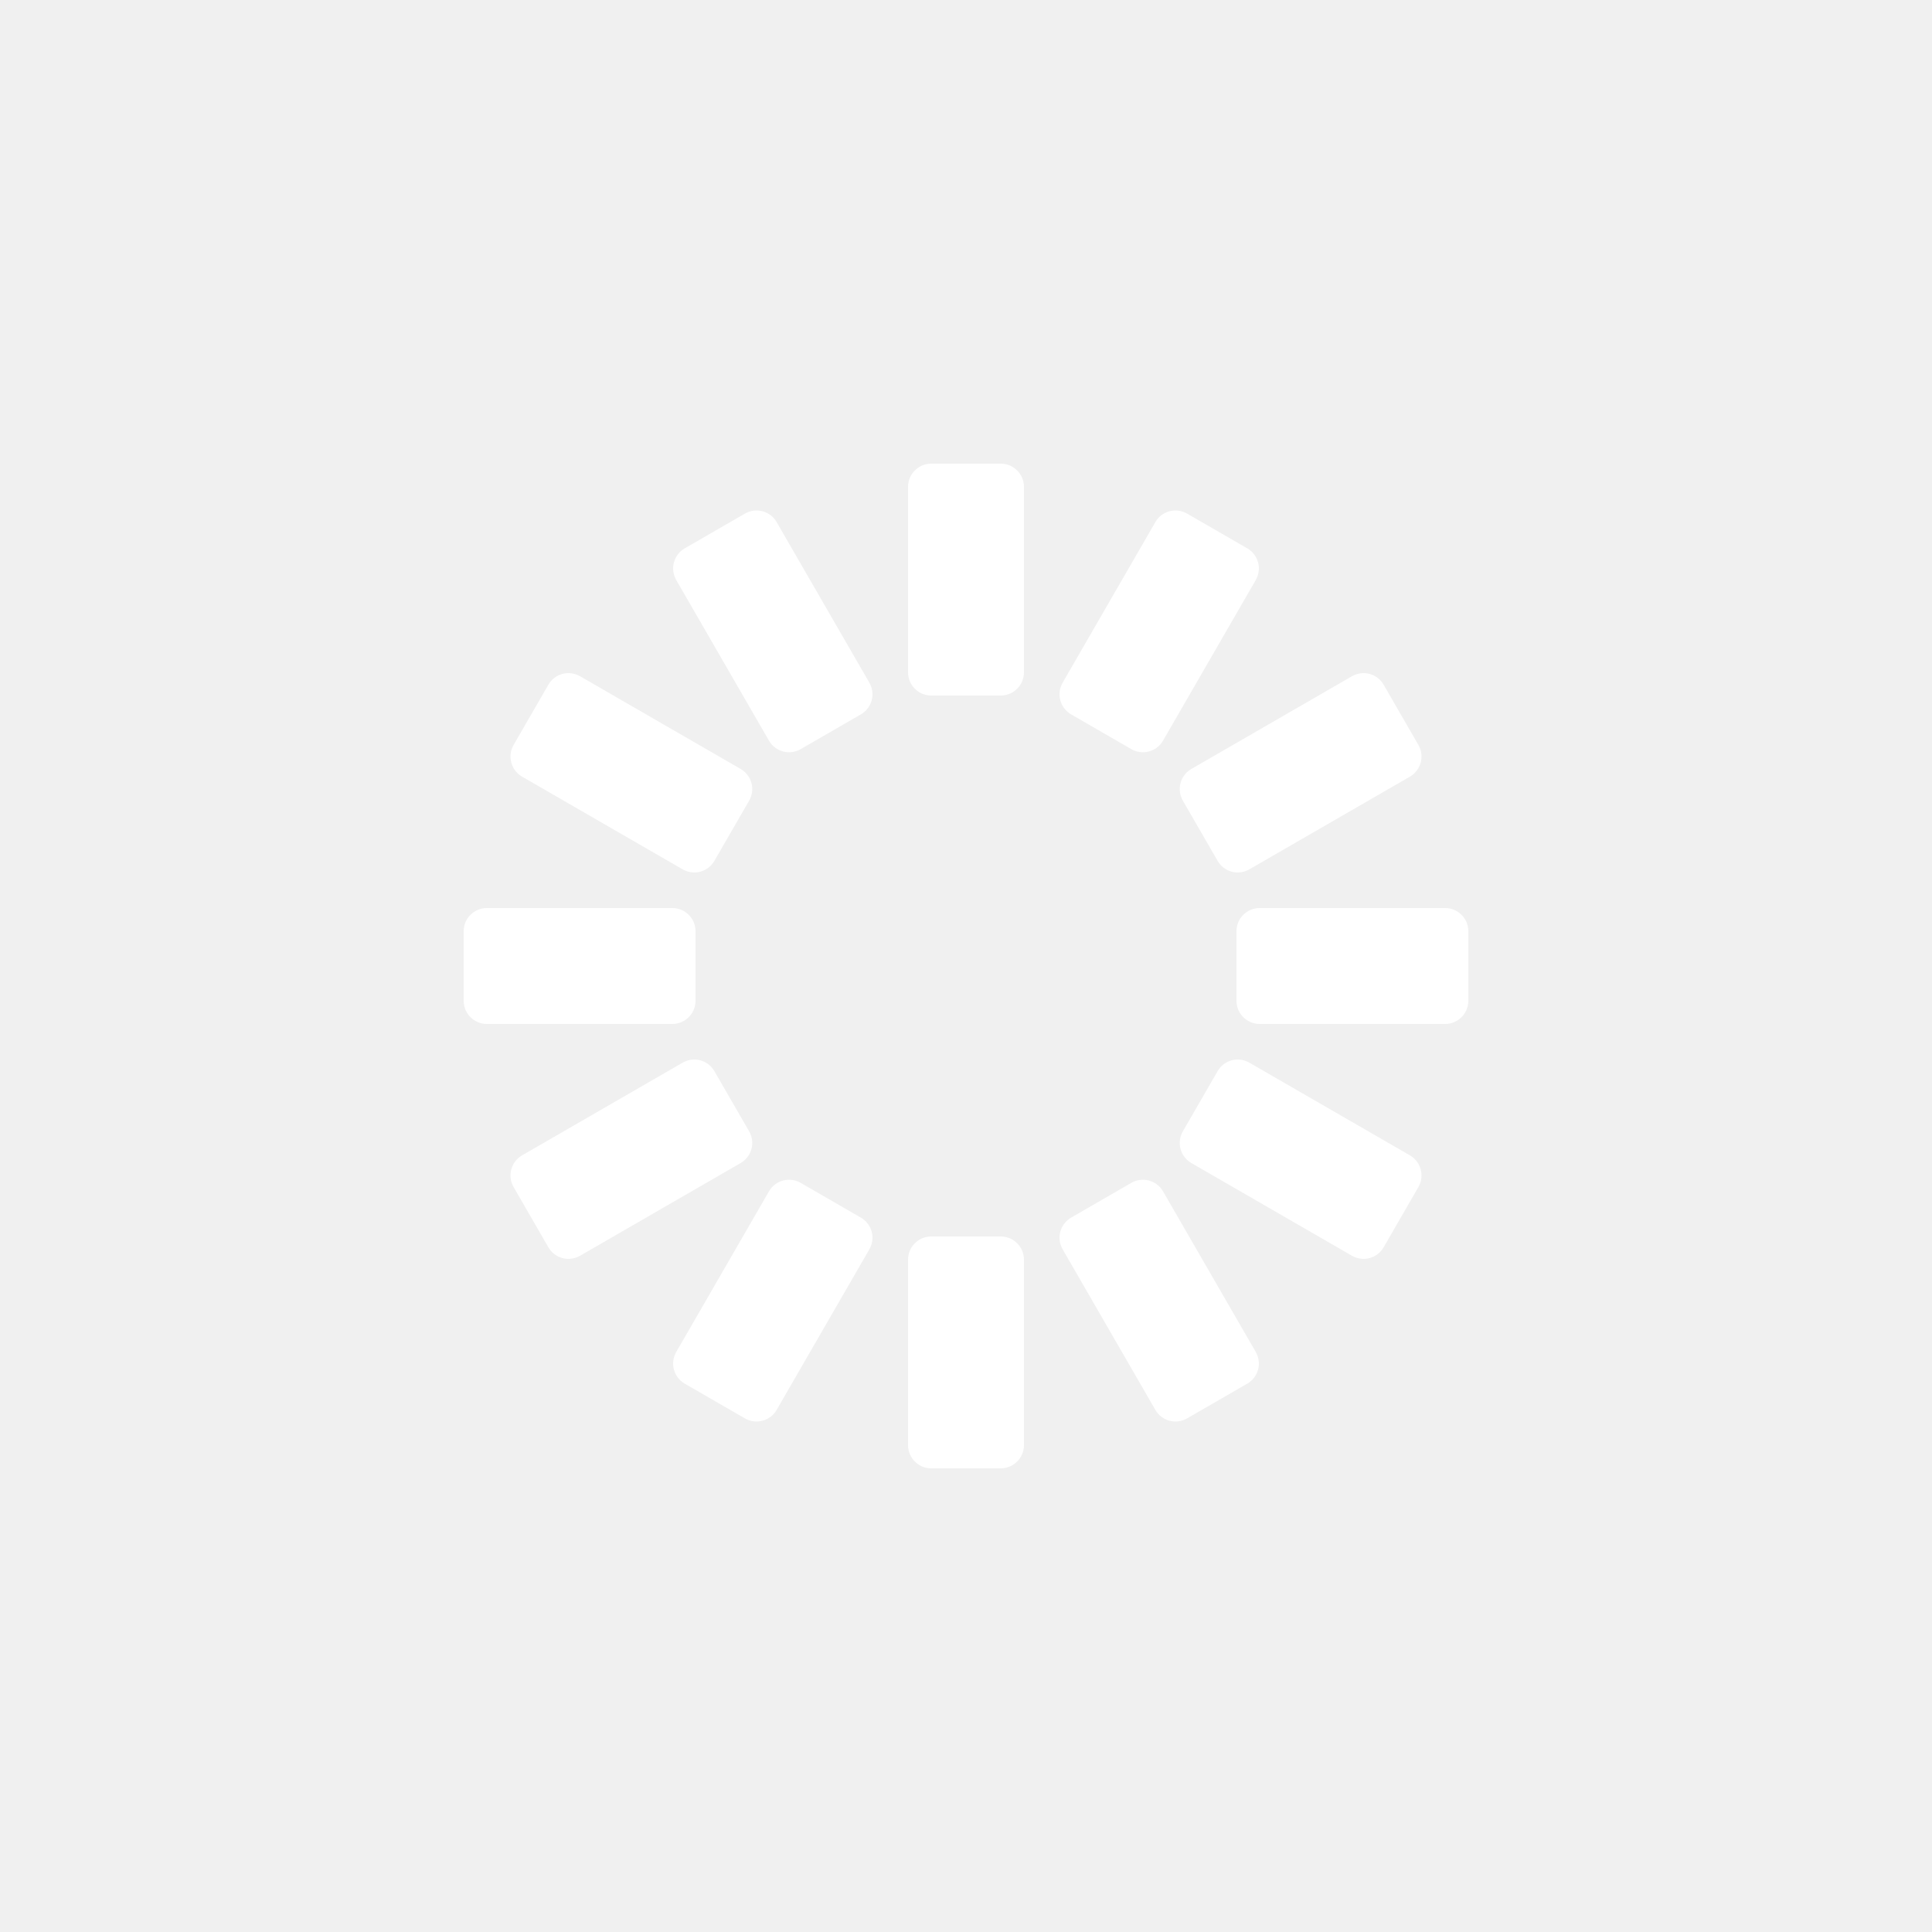
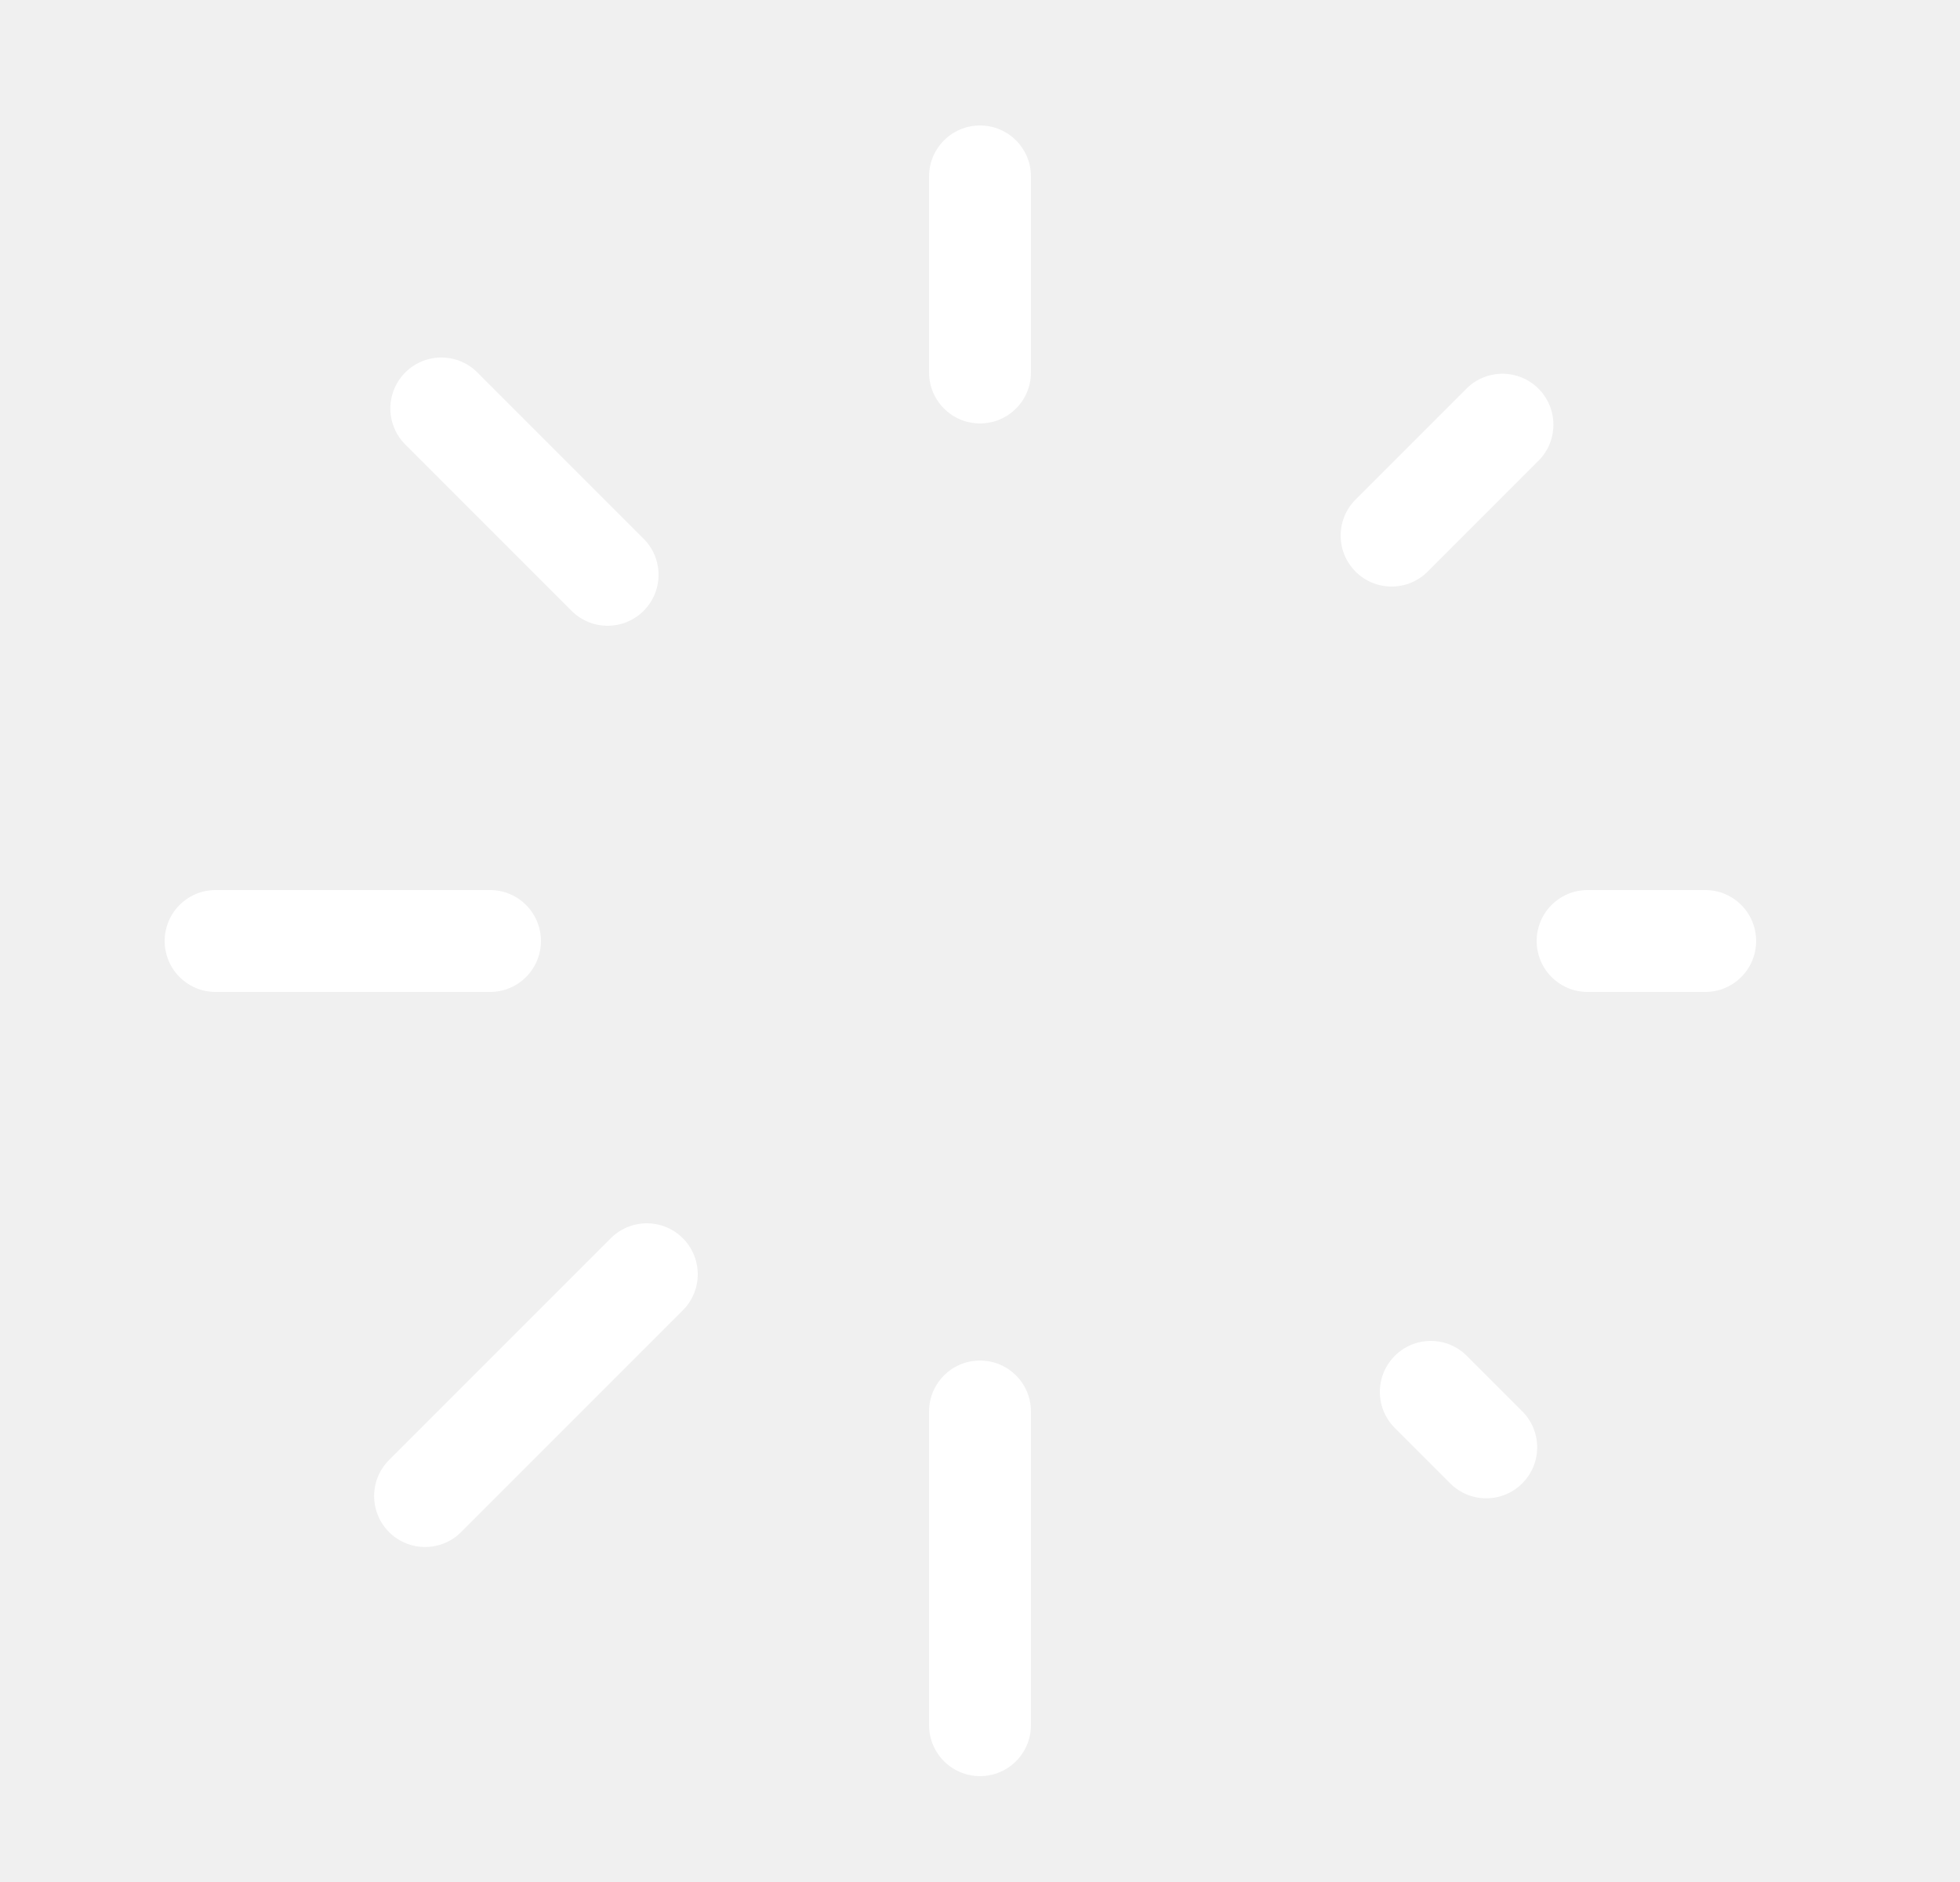
- <svg xmlns="http://www.w3.org/2000/svg" viewBox="0 0 100 100" preserveAspectRatio="xMidYMid" width="200" height="200" style="shape-rendering: auto; display: block; background: rgba(255, 255, 255, 0);">
-   <g>
-     <g transform="rotate(0 50 50)">
-       <rect fill="#ffffff" height="12" width="6" ry="1.2" rx="1.2" y="24" x="47">
-         <animate repeatCount="indefinite" begin="-0.917s" dur="1s" keyTimes="0;1" values="1;0" attributeName="opacity" />
-       </rect>
-     </g>
-     <g transform="rotate(30 50 50)">
-       <rect fill="#ffffff" height="12" width="6" ry="1.2" rx="1.2" y="24" x="47">
-         <animate repeatCount="indefinite" begin="-0.833s" dur="1s" keyTimes="0;1" values="1;0" attributeName="opacity" />
-       </rect>
-     </g>
-     <g transform="rotate(60 50 50)">
-       <rect fill="#ffffff" height="12" width="6" ry="1.2" rx="1.2" y="24" x="47">
-         <animate repeatCount="indefinite" begin="-0.75s" dur="1s" keyTimes="0;1" values="1;0" attributeName="opacity" />
-       </rect>
-     </g>
-     <g transform="rotate(90 50 50)">
-       <rect fill="#ffffff" height="12" width="6" ry="1.2" rx="1.2" y="24" x="47">
-         <animate repeatCount="indefinite" begin="-0.667s" dur="1s" keyTimes="0;1" values="1;0" attributeName="opacity" />
-       </rect>
-     </g>
-     <g transform="rotate(120 50 50)">
-       <rect fill="#ffffff" height="12" width="6" ry="1.2" rx="1.2" y="24" x="47">
-         <animate repeatCount="indefinite" begin="-0.583s" dur="1s" keyTimes="0;1" values="1;0" attributeName="opacity" />
-       </rect>
-     </g>
-     <g transform="rotate(150 50 50)">
-       <rect fill="#ffffff" height="12" width="6" ry="1.2" rx="1.2" y="24" x="47">
-         <animate repeatCount="indefinite" begin="-0.5s" dur="1s" keyTimes="0;1" values="1;0" attributeName="opacity" />
-       </rect>
-     </g>
-     <g transform="rotate(180 50 50)">
-       <rect fill="#ffffff" height="12" width="6" ry="1.2" rx="1.2" y="24" x="47">
-         <animate repeatCount="indefinite" begin="-0.417s" dur="1s" keyTimes="0;1" values="1;0" attributeName="opacity" />
-       </rect>
-     </g>
-     <g transform="rotate(210 50 50)">
-       <rect fill="#ffffff" height="12" width="6" ry="1.2" rx="1.2" y="24" x="47">
-         <animate repeatCount="indefinite" begin="-0.333s" dur="1s" keyTimes="0;1" values="1;0" attributeName="opacity" />
-       </rect>
-     </g>
-     <g transform="rotate(240 50 50)">
-       <rect fill="#ffffff" height="12" width="6" ry="1.2" rx="1.2" y="24" x="47">
-         <animate repeatCount="indefinite" begin="-0.25s" dur="1s" keyTimes="0;1" values="1;0" attributeName="opacity" />
-       </rect>
-     </g>
-     <g transform="rotate(270 50 50)">
-       <rect fill="#ffffff" height="12" width="6" ry="1.2" rx="1.2" y="24" x="47">
-         <animate repeatCount="indefinite" begin="-0.167s" dur="1s" keyTimes="0;1" values="1;0" attributeName="opacity" />
-       </rect>
-     </g>
-     <g transform="rotate(300 50 50)">
-       <rect fill="#ffffff" height="12" width="6" ry="1.2" rx="1.2" y="24" x="47">
-         <animate repeatCount="indefinite" begin="-0.083s" dur="1s" keyTimes="0;1" values="1;0" attributeName="opacity" />
-       </rect>
-     </g>
-     <g transform="rotate(330 50 50)">
-       <rect fill="#ffffff" height="12" width="6" ry="1.2" rx="1.2" y="24" x="47">
-         <animate repeatCount="indefinite" begin="0s" dur="1s" keyTimes="0;1" values="1;0" attributeName="opacity" />
-       </rect>
-     </g>
-     <g />
-   </g>
+ <svg xmlns="http://www.w3.org/2000/svg" width="25" height="24" viewBox="0 0 25 24" fill="none">
+   <path d="M12.5 2.25V4.75M12.5 18V22M6.25 12H2.75M21.75 12H20.25M18.957 18.457L18.25 17.75M19.164 5.416L17.75 6.83M5.422 19.078L8.25 16.25M5.629 5.209L7.75 7.33" stroke="white" stroke-width="1.3" stroke-linecap="round" stroke-linejoin="round" />
</svg>
